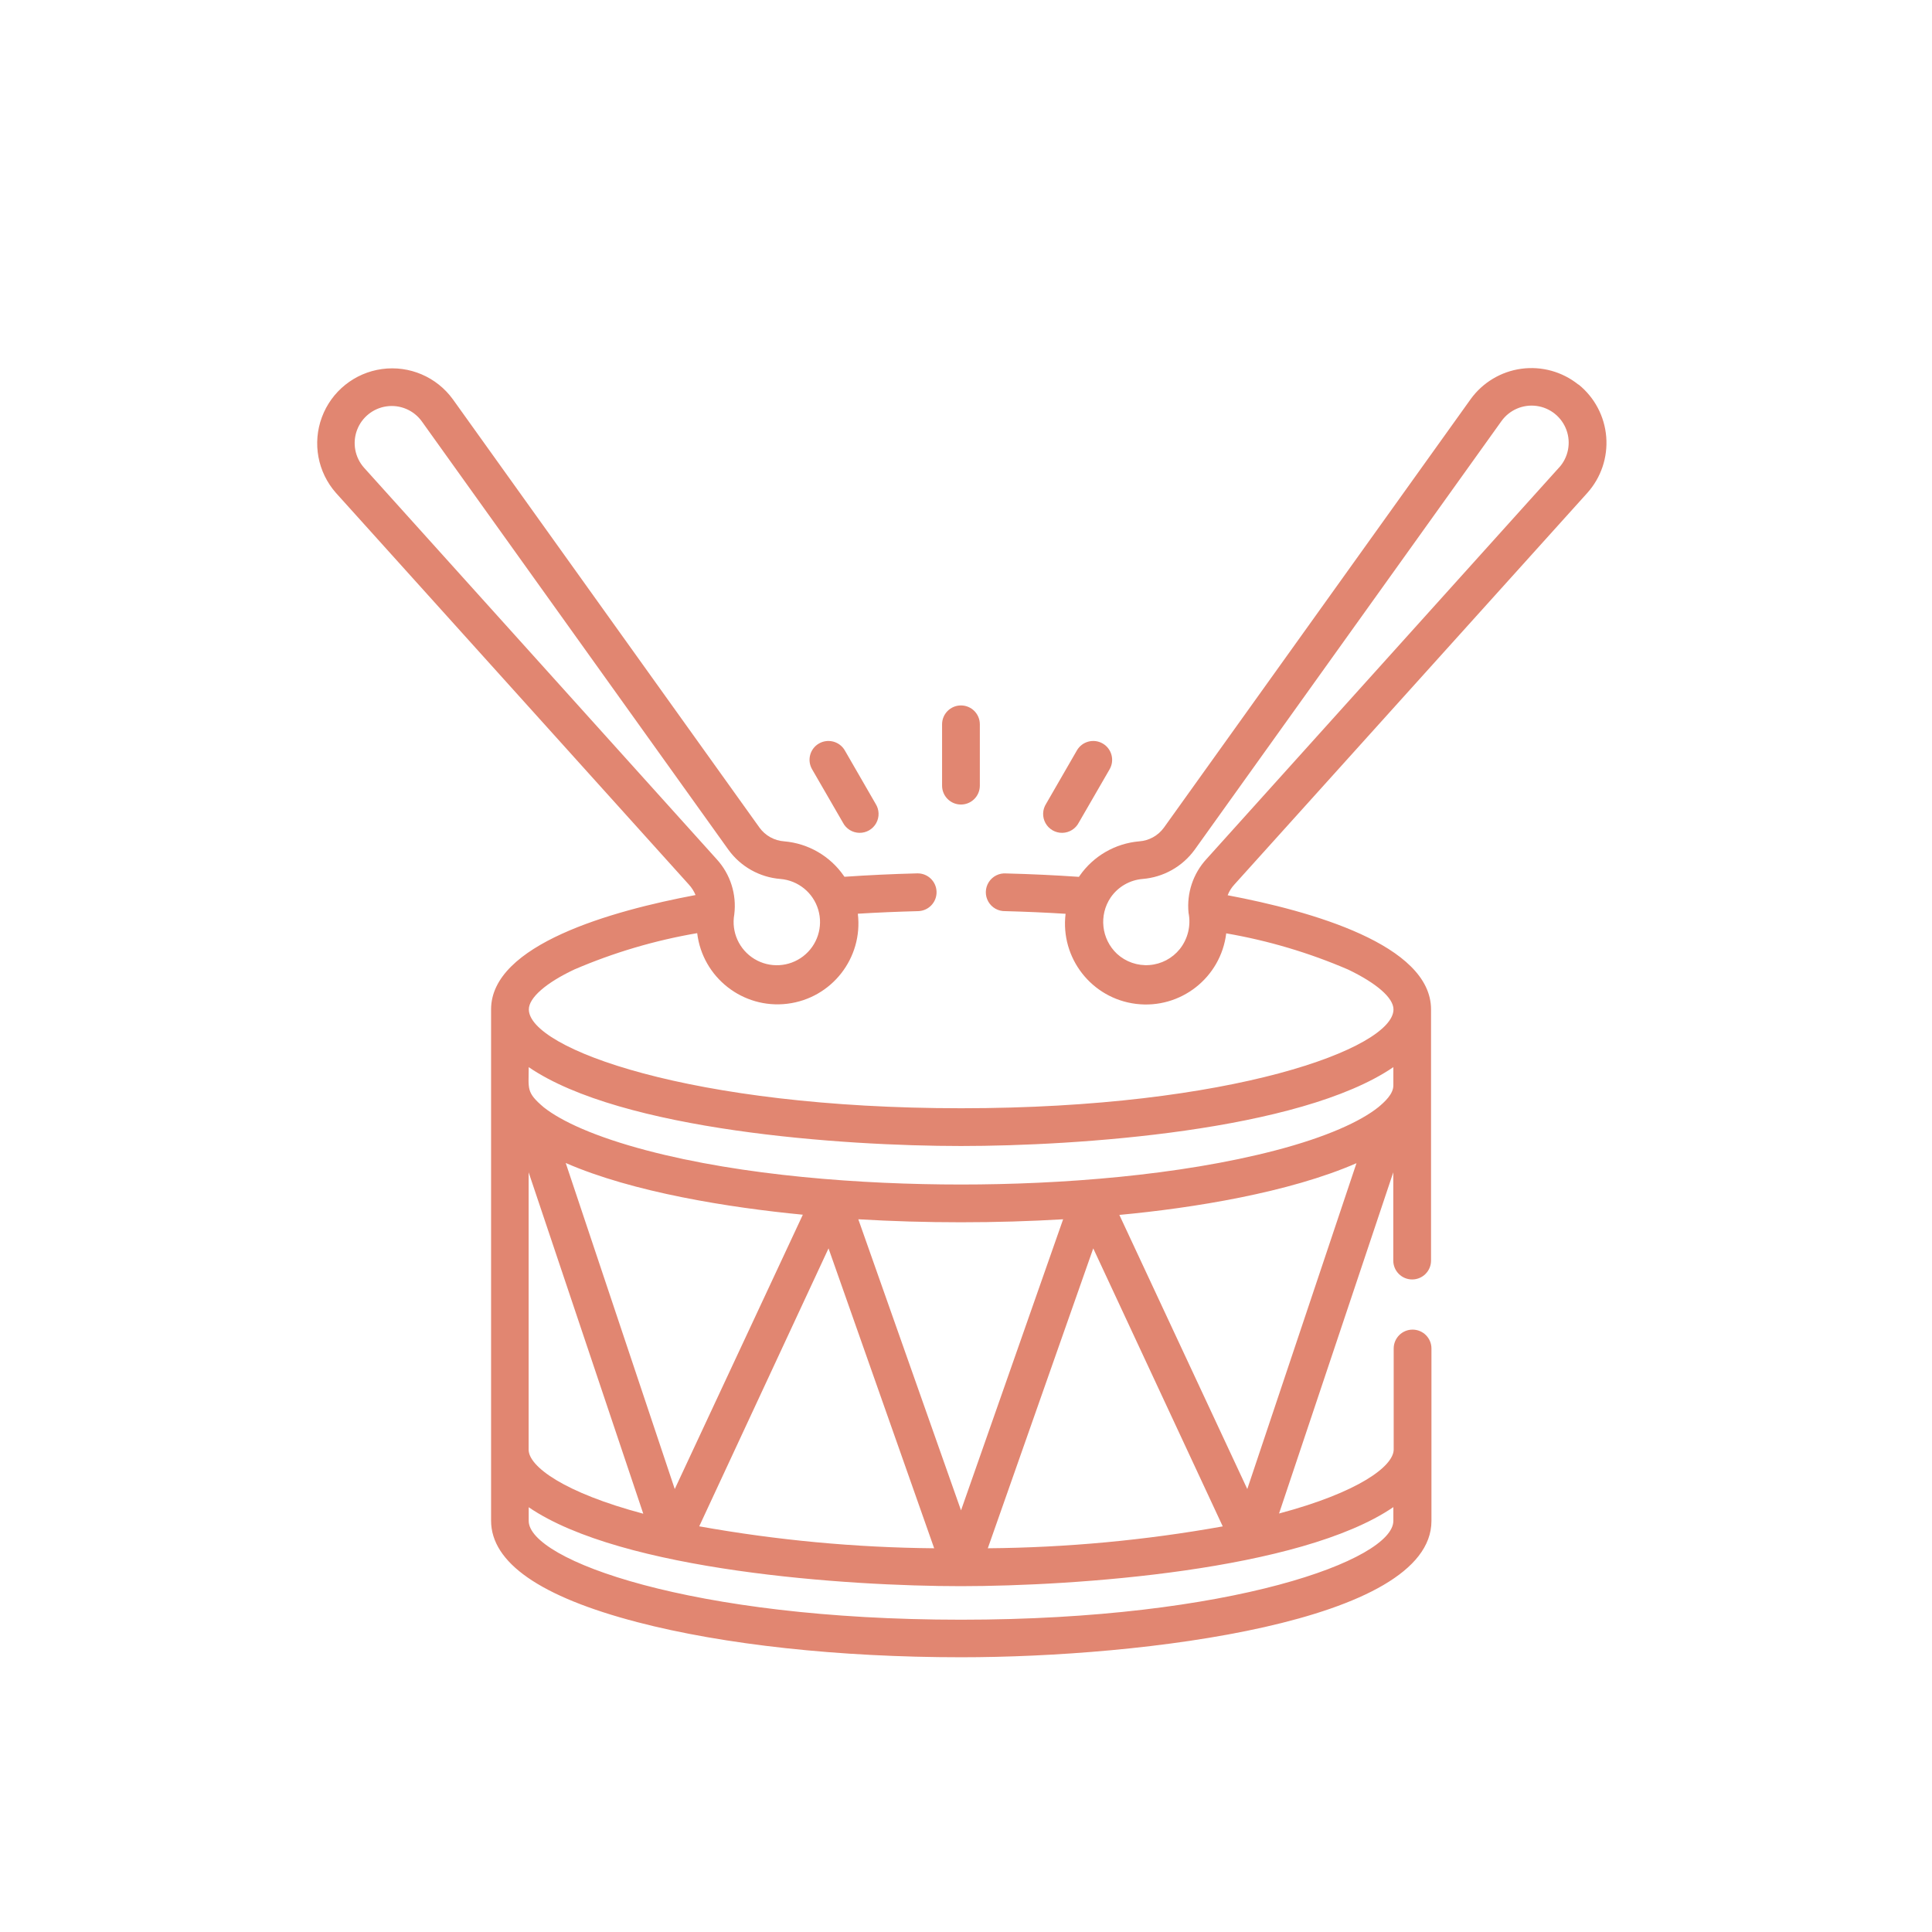
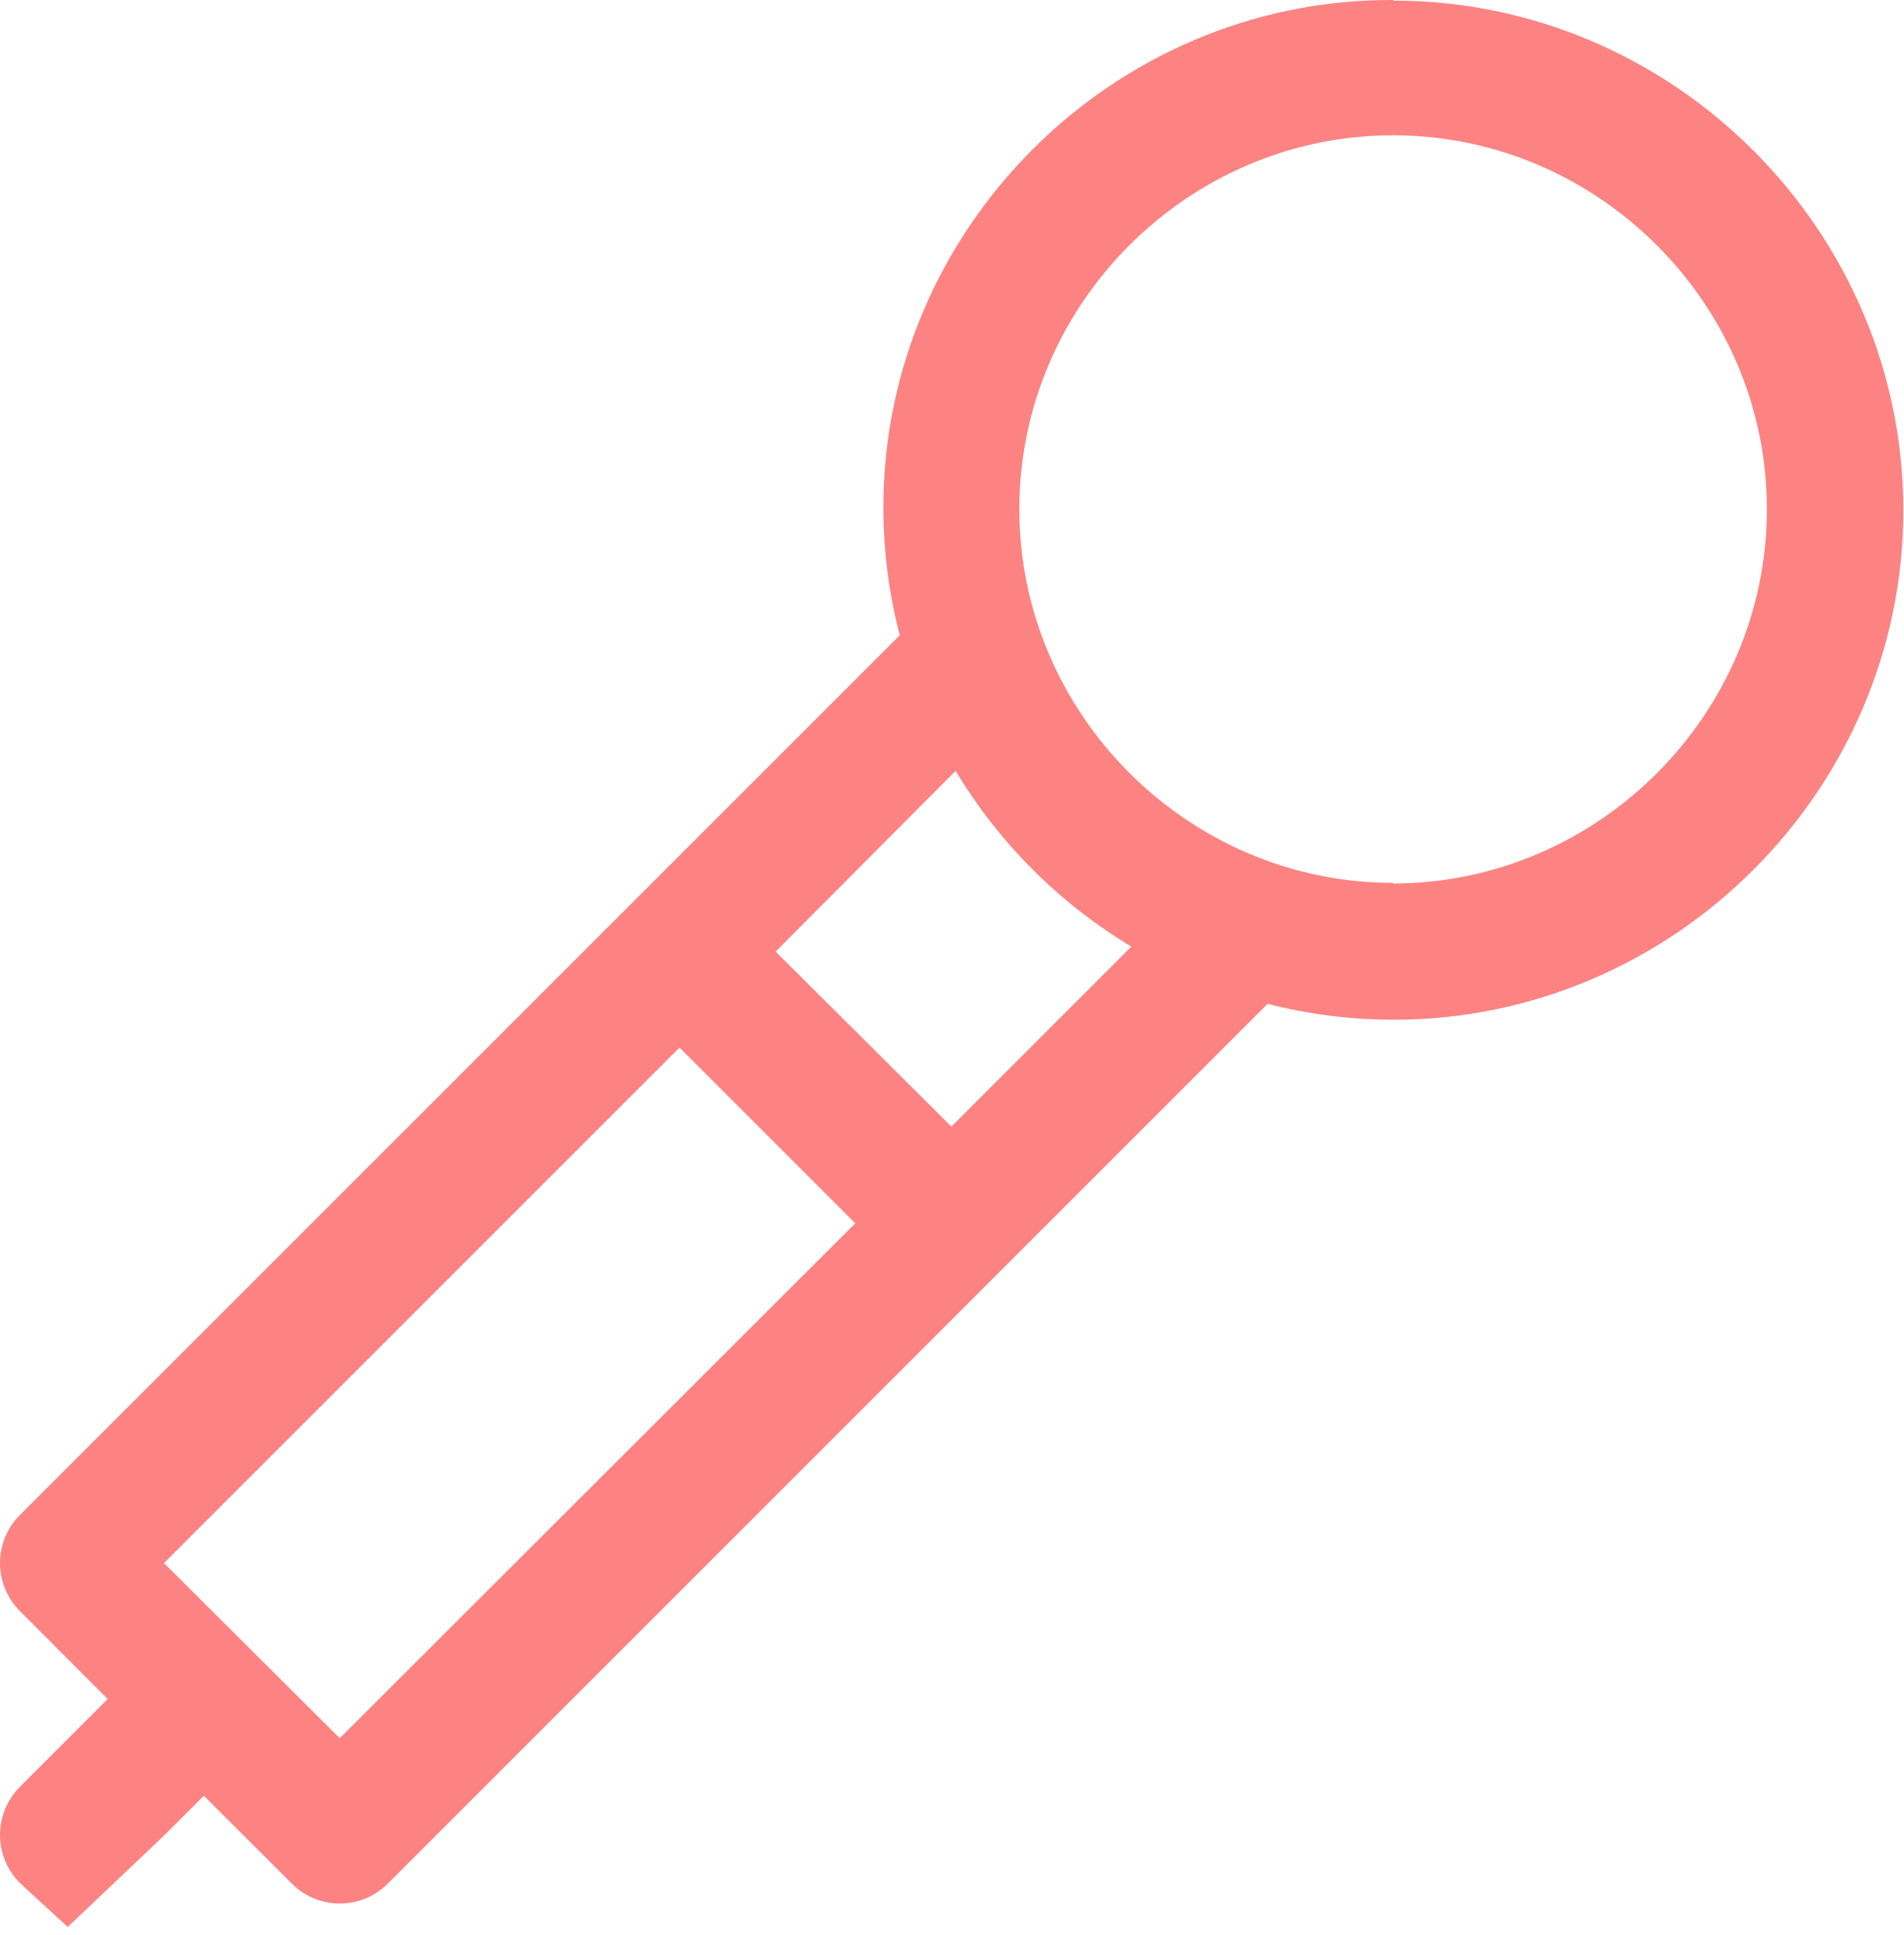
- <svg xmlns="http://www.w3.org/2000/svg" id="Calque_1" data-name="Calque 1" viewBox="0 0 283.46 283.46">
-   <defs>
-     <style>.cls-1{fill:#e18671;}</style>
-   </defs>
-   <path class="cls-1" d="M231.57,56.42a11,11,0,0,0-15.81,2.16l-45,62.86h0a4.9,4.9,0,0,1-3.61,2,11.88,11.88,0,0,0-8.75,5.06l-.1.15c-3.47-.24-7.05-.41-10.67-.5a2.77,2.77,0,1,0-.14,5.53c3,.08,6,.21,8.85.39a11.87,11.87,0,0,0,23.57,2.87,79.2,79.2,0,0,1,17.88,5.31c4.17,2,6.66,4.15,6.66,5.85,0,5.69-23.7,14.5-63.43,14.5s-63.43-8.79-63.43-14.5c0-1.7,2.5-3.9,6.7-5.87a79.46,79.46,0,0,1,18-5.32,11.87,11.87,0,0,0,23.57-2.85c2.89-.18,5.86-.3,8.85-.38a2.77,2.77,0,1,0-.14-5.54c-3.62.09-7.2.26-10.67.5l-.1-.14a11.85,11.85,0,0,0-8.75-5.06,4.9,4.9,0,0,1-3.61-2l-45-62.86A11,11,0,1,0,49.29,72.32l51.76,57.44a5.23,5.23,0,0,1,1,1.56c-12.26,2.3-30,7.26-30,16.78v75c0,6.17,7.22,11.18,21.46,14.9,12.72,3.32,29.6,5.15,47.51,5.15,26.59,0,69-5.12,69-20V197.85a2.77,2.77,0,0,0-5.54,0v14.81c0,2.47-5.21,6.31-16.82,9.4L204.42,172v12.95a2.77,2.77,0,1,0,5.54,0V148.1c0-9.49-17.65-14.45-29.84-16.75a4.94,4.94,0,0,1,1-1.59l51.77-57.44a11,11,0,0,0-1.28-15.9ZM53.4,68.61a5.44,5.44,0,1,1,8.47-6.81l45,62.87h0a10.44,10.44,0,0,0,7.64,4.29,6.34,6.34,0,1,1-6.78,5.22,10.14,10.14,0,0,0-2.59-8.13ZM83,170.63c9.86,4.31,24,6.55,34.79,7.59L99,218.47ZM77.56,172l16.82,50.09c-11.61-3.09-16.82-6.93-16.82-9.4Zm44,11.16,15.5,44a205.78,205.78,0,0,1-34.47-3.22Zm4.37-4.27c4.88.29,9.92.44,15.05.44s10.17-.15,15-.44L141,221.6Zm34.47,4.27,19,40.79a204.79,204.79,0,0,1-34.47,3.21Zm3.83-4.91c10.77-1,24.93-3.28,34.79-7.59L183,218.47ZM141,168.14c16.94,0,49.68-2.18,63.43-11.57v2.69c0,1.26-1.28,2.42-2.22,3.2-2.59,2.06-7.51,4.35-15.1,6.33-14.15,3.69-31.54,5-46.11,5s-32-1.28-46.11-5c-7.58-2-12.51-4.27-15.1-6.32-2.62-2.21-2.22-2.69-2.22-5.9,13.64,9.31,46.05,11.57,63.43,11.57Zm63.43,53v2c0,5.7-23.74,14.5-63.43,14.5s-63.43-8.79-63.43-14.5v-2c13.68,9.34,46.79,11.58,63.41,11.58h0C157.64,232.71,190.75,230.46,204.42,221.13ZM228.73,68.61,177,126.05a10.16,10.16,0,0,0-2.62,7.87,6.5,6.5,0,0,1-1.28,5.32,6.33,6.33,0,0,1-9.22.7,6.42,6.42,0,0,1-.92-8.27,6.33,6.33,0,0,1,4.67-2.71,10.48,10.48,0,0,0,7.65-4.29h0l45-62.87a5.44,5.44,0,1,1,8.46,6.81Z" />
-   <path class="cls-1" d="M138.22,106.27v9a2.77,2.77,0,1,0,5.54,0v-9a2.77,2.77,0,1,0-5.54,0Z" />
-   <path class="cls-1" d="M120.15,109.09a2.76,2.76,0,0,0-1,3.78l4.52,7.82a2.77,2.77,0,1,0,4.79-2.77l-4.51-7.82A2.78,2.78,0,0,0,120.15,109.09Z" />
-   <path class="cls-1" d="M158,110.1l-4.51,7.82a2.77,2.77,0,1,0,4.79,2.77l4.52-7.82a2.77,2.77,0,0,0-4.8-2.77Z" />
+ <svg xmlns="http://www.w3.org/2000/svg" width="100%" height="100%" viewBox="0 0 121 123" version="1.1" xml:space="preserve" style="fill-rule:evenodd;clip-rule:evenodd;stroke-linejoin:round;stroke-miterlimit:2;">
+   <g transform="matrix(1,0,0,1,-0.00440256,0.000356654)">
+     <g transform="matrix(1,0,0,1,-81.25,-80.51)">
+       <path d="M169.81,80.51C169.759,80.51 169.709,80.51 169.658,80.51C151.967,80.51 137.408,95.068 137.408,112.76C137.408,115.503 137.758,118.235 138.45,120.89L82.52,176.81C81.71,177.62 81.254,178.72 81.254,179.865C81.254,181.01 81.71,182.11 82.52,182.92L88.1,188.51L82.52,194.09C81.71,194.9 81.254,196 81.254,197.145C81.254,198.29 81.71,199.39 82.52,200.2L82.98,200.63L85.56,203L91.68,197.19L94.21,194.66L99.8,200.24C100.609,201.052 101.709,201.51 102.855,201.51C104.001,201.51 105.101,201.052 105.91,200.24L161.83,144.32C164.452,144.991 167.149,145.33 169.855,145.33C187.624,145.33 202.245,130.709 202.245,112.94C202.245,95.171 187.624,80.55 169.855,80.55C169.847,80.55 169.838,80.55 169.83,80.55L169.81,80.51ZM102.85,191L91.68,179.87L124.45,147.1L135.62,158.27L102.85,191ZM141.73,152.12L130.56,141L142,129.51C144.752,134.092 148.588,137.928 153.17,140.68L141.73,152.12ZM169.81,136.63C156.776,136.63 146.05,125.904 146.05,112.87C146.05,99.836 156.776,89.11 169.81,89.11C182.844,89.11 193.57,99.836 193.57,112.87C193.575,125.913 182.853,136.654 169.81,136.67L169.81,136.63Z" style="fill:rgb(253,131,131);fill-rule:nonzero;" />
+     </g>
+   </g>
</svg>
